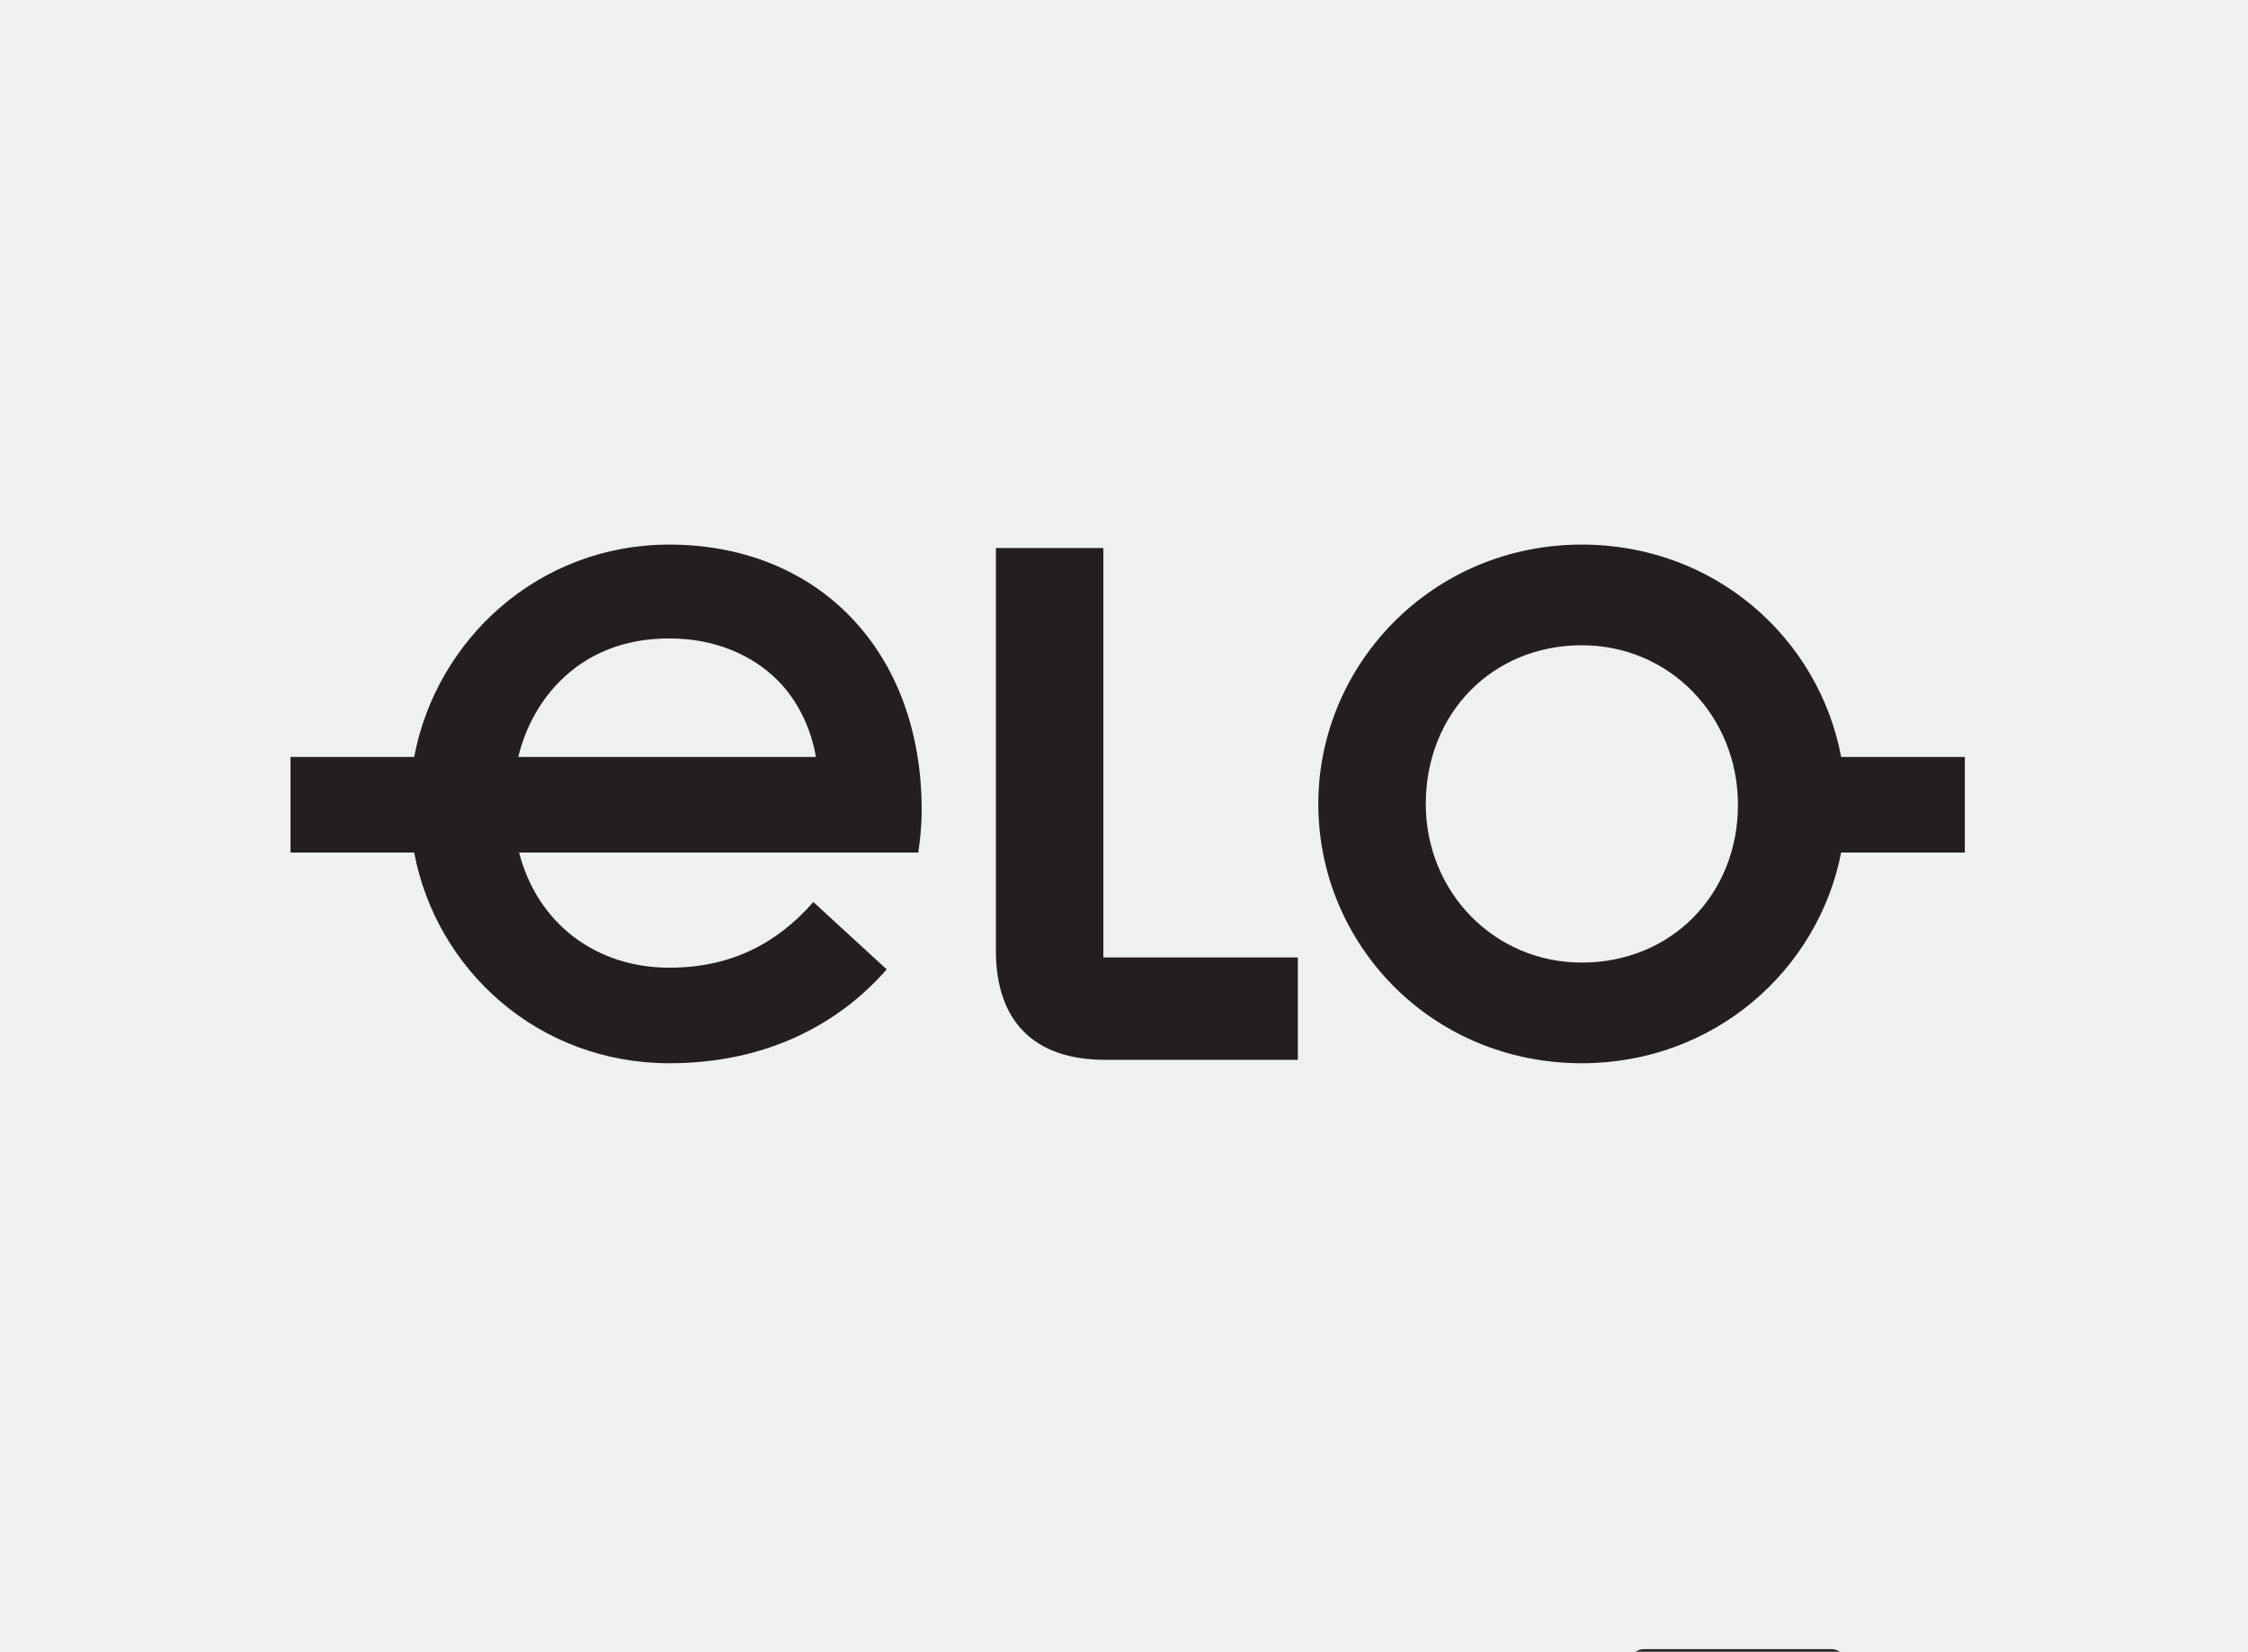
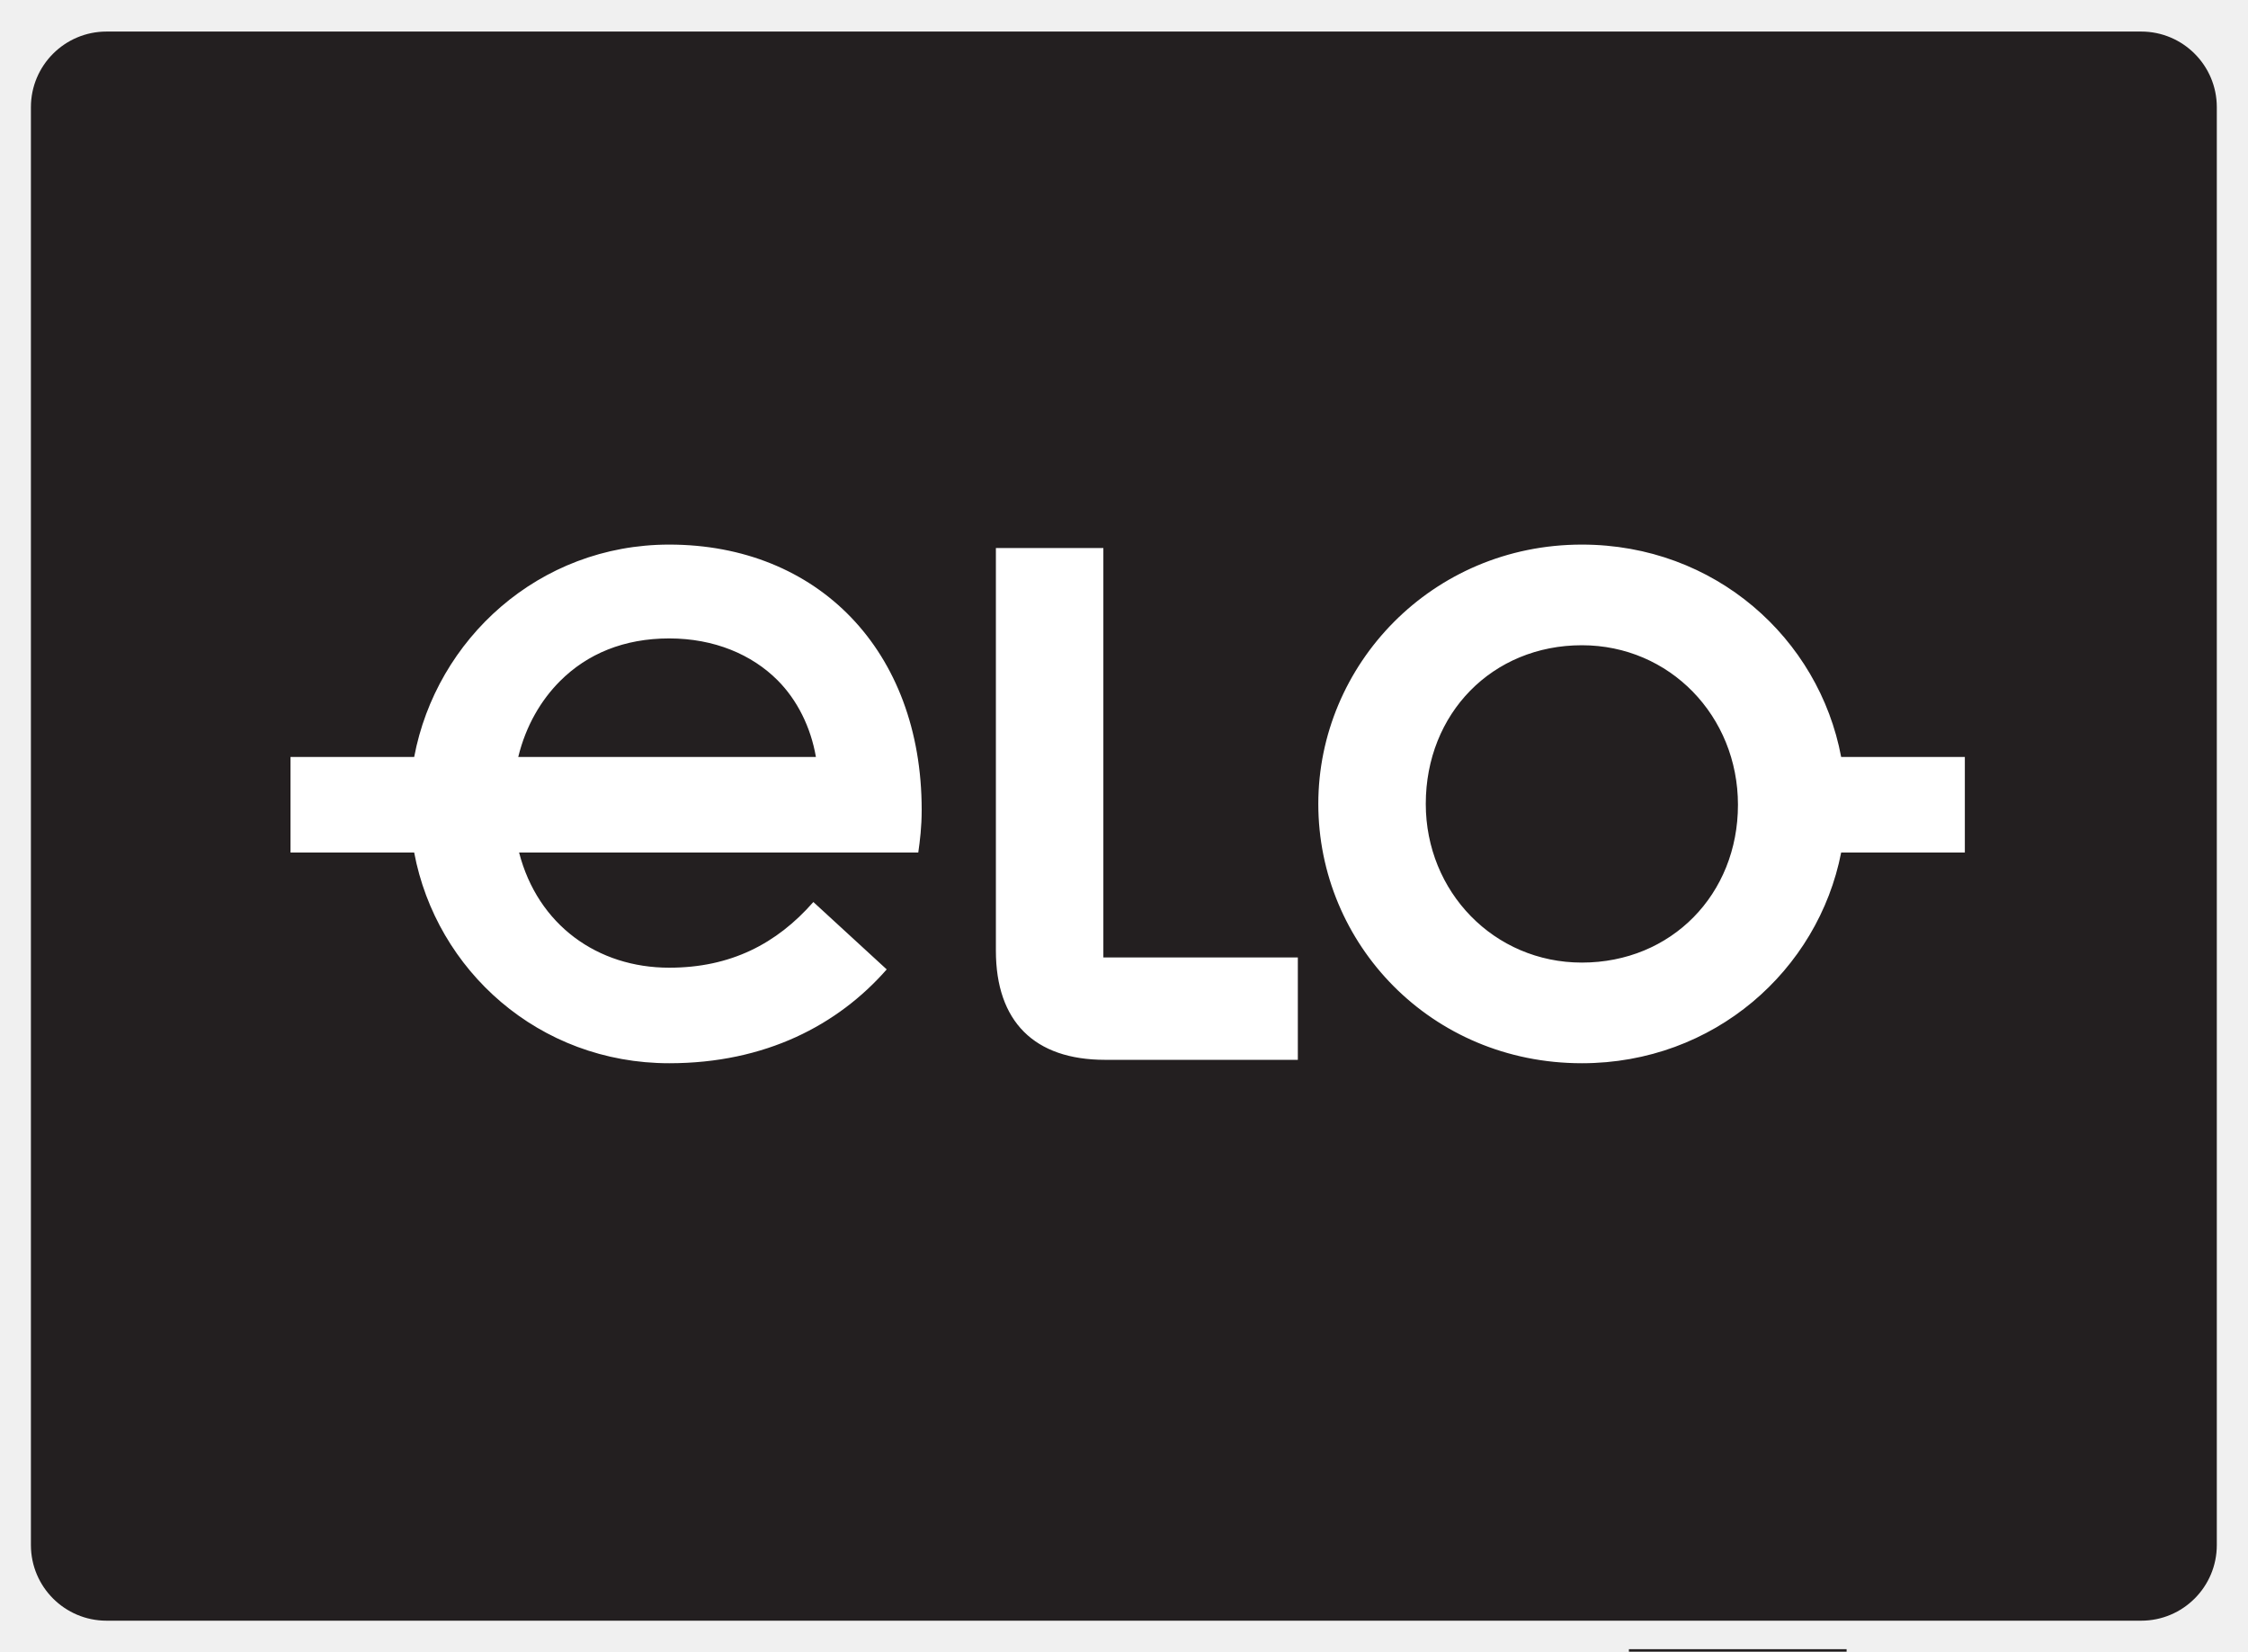
<svg xmlns="http://www.w3.org/2000/svg" viewBox="0 0 1386.8 1018.836" height="1018.836" width="1386.8" xml:space="preserve" id="svg2" version="1.1">
  <defs id="defs6">
-     <clipPath id="clipPath18" clipPathUnits="userSpaceOnUse">
-       <path id="path16" d="M 0,764.127 H 1040.1 V 0 H 0 Z" />
+     <clipPath id="clipPath20" clipPathUnits="userSpaceOnUse">
+       <path id="path18" d="M 0,764.127 H 1040.1 V 0 H 0 Z" />
    </clipPath>
  </defs>
  <g transform="matrix(1.333333,0,0,-1.333333,0,1018.836)" id="g10">
-     <g id="g12">
-       <g clip-path="url(#clipPath18)" id="g14">
-         <g transform="translate(731.897,318.8083)" id="g20">
-           <path id="path22" style="fill:#231f20;fill-opacity:1;fill-rule:nonzero;stroke:none" stroke-linejoin="round" stroke-linecap="round" d="m 0,0 c 41.435,0 72.217,31.572 72.217,73.007 0,41.045 -31.569,73.801 -72.217,73.801 -41.438,0 -72.22,-31.572 -72.22,-73.404 C -72.22,32.756 -40.648,0 0,0 m -121.944,73.404 c 0,64.325 52.485,119.97 121.944,119.97 61.564,0 109.708,-43.409 119.97,-98.264 h 57.223 V 50.908 H 119.97 C 109.314,-3.551 61.168,-46.567 0,-46.567 c -69.853,0 -121.944,55.249 -121.944,119.971 m -149.177,118.393 h 49.726 V 2.367 h 89.978 v -47.356 h -89.189 c -32.755,0 -50.515,17.758 -50.515,50.514 z M -354.389,95.11 c -2.369,13.811 -8.683,26.441 -17.76,35.517 -11.838,11.839 -29.203,19.338 -50.119,19.338 -20.916,0 -37.886,-7.105 -50.514,-19.732 -8.683,-8.682 -15.786,-20.522 -19.337,-35.123 z m -243.1,0 h 57.223 c 10.261,54.459 57.618,98.264 117.998,98.264 68.668,0 116.814,-48.937 116.814,-122.734 0,-7.892 -0.79,-14.207 -1.579,-19.732 h -184.691 c 8.681,-33.543 36.307,-53.275 69.456,-53.275 28.414,0 49.725,11.049 66.695,30.385 l 33.938,-31.175 c -22.494,-25.651 -56.039,-43.41 -100.633,-43.41 -60.38,0 -107.737,43.016 -117.998,97.475 h -57.223 z" />
+     <rect id="path12" style="fill:#231f20;fill-opacity:1;fill-rule:nonzero;stroke:none" x="14.303" y="14.347" width="1011.366" height="735.183" rx="35" ry="35" />
+     <g id="g14">
+       <g clip-path="url(#clipPath20)" id="g16">
+         <g transform="translate(731.897,318.8083)" id="g22">
+           <path id="path24" style="fill:#ffffff;fill-opacity:1;fill-rule:nonzero;stroke:none" d="m 0,0 c 41.435,0 72.217,31.572 72.217,73.007 0,41.045 -31.569,73.801 -72.217,73.801 -41.438,0 -72.22,-31.572 -72.22,-73.404 C -72.22,32.756 -40.648,0 0,0 m -121.944,73.404 c 0,64.325 52.485,119.97 121.944,119.97 61.564,0 109.708,-43.409 119.97,-98.264 h 57.223 V 50.908 H 119.97 C 109.314,-3.551 61.168,-46.567 0,-46.567 c -69.853,0 -121.944,55.249 -121.944,119.971 m -149.177,118.393 h 49.726 V 2.367 h 89.978 v -47.356 h -89.189 c -32.755,0 -50.515,17.758 -50.515,50.514 z M -354.389,95.11 c -2.369,13.811 -8.683,26.441 -17.76,35.517 -11.838,11.839 -29.203,19.338 -50.119,19.338 -20.916,0 -37.886,-7.105 -50.514,-19.732 -8.683,-8.682 -15.786,-20.522 -19.337,-35.123 z m -243.1,0 h 57.223 c 10.261,54.459 57.618,98.264 117.998,98.264 68.668,0 116.814,-48.937 116.814,-122.734 0,-7.892 -0.79,-14.207 -1.579,-19.732 h -184.691 c 8.681,-33.543 36.307,-53.275 69.456,-53.275 28.414,0 49.725,11.049 66.695,30.385 l 33.938,-31.175 c -22.494,-25.651 -56.039,-43.41 -100.633,-43.41 -60.38,0 -107.737,43.016 -117.998,97.475 h -57.223 z" />
        </g>
-         <g transform="translate(753.655,-13.01)" id="g24">
-           <rect id="rect24" style="fill:#231f20;fill-opacity:1;fill-rule:nonzero;stroke:none" x="0" y="0" width="100.727" height="14.173" rx="7" ry="7" />
-         </g>
+         <path id="path26" style="fill:#231f20;fill-opacity:1;fill-rule:nonzero;stroke:none" d="M 753.655,-13.01 H 854.382 V 1.163 H 753.655 Z" />
      </g>
    </g>
  </g>
</svg>
